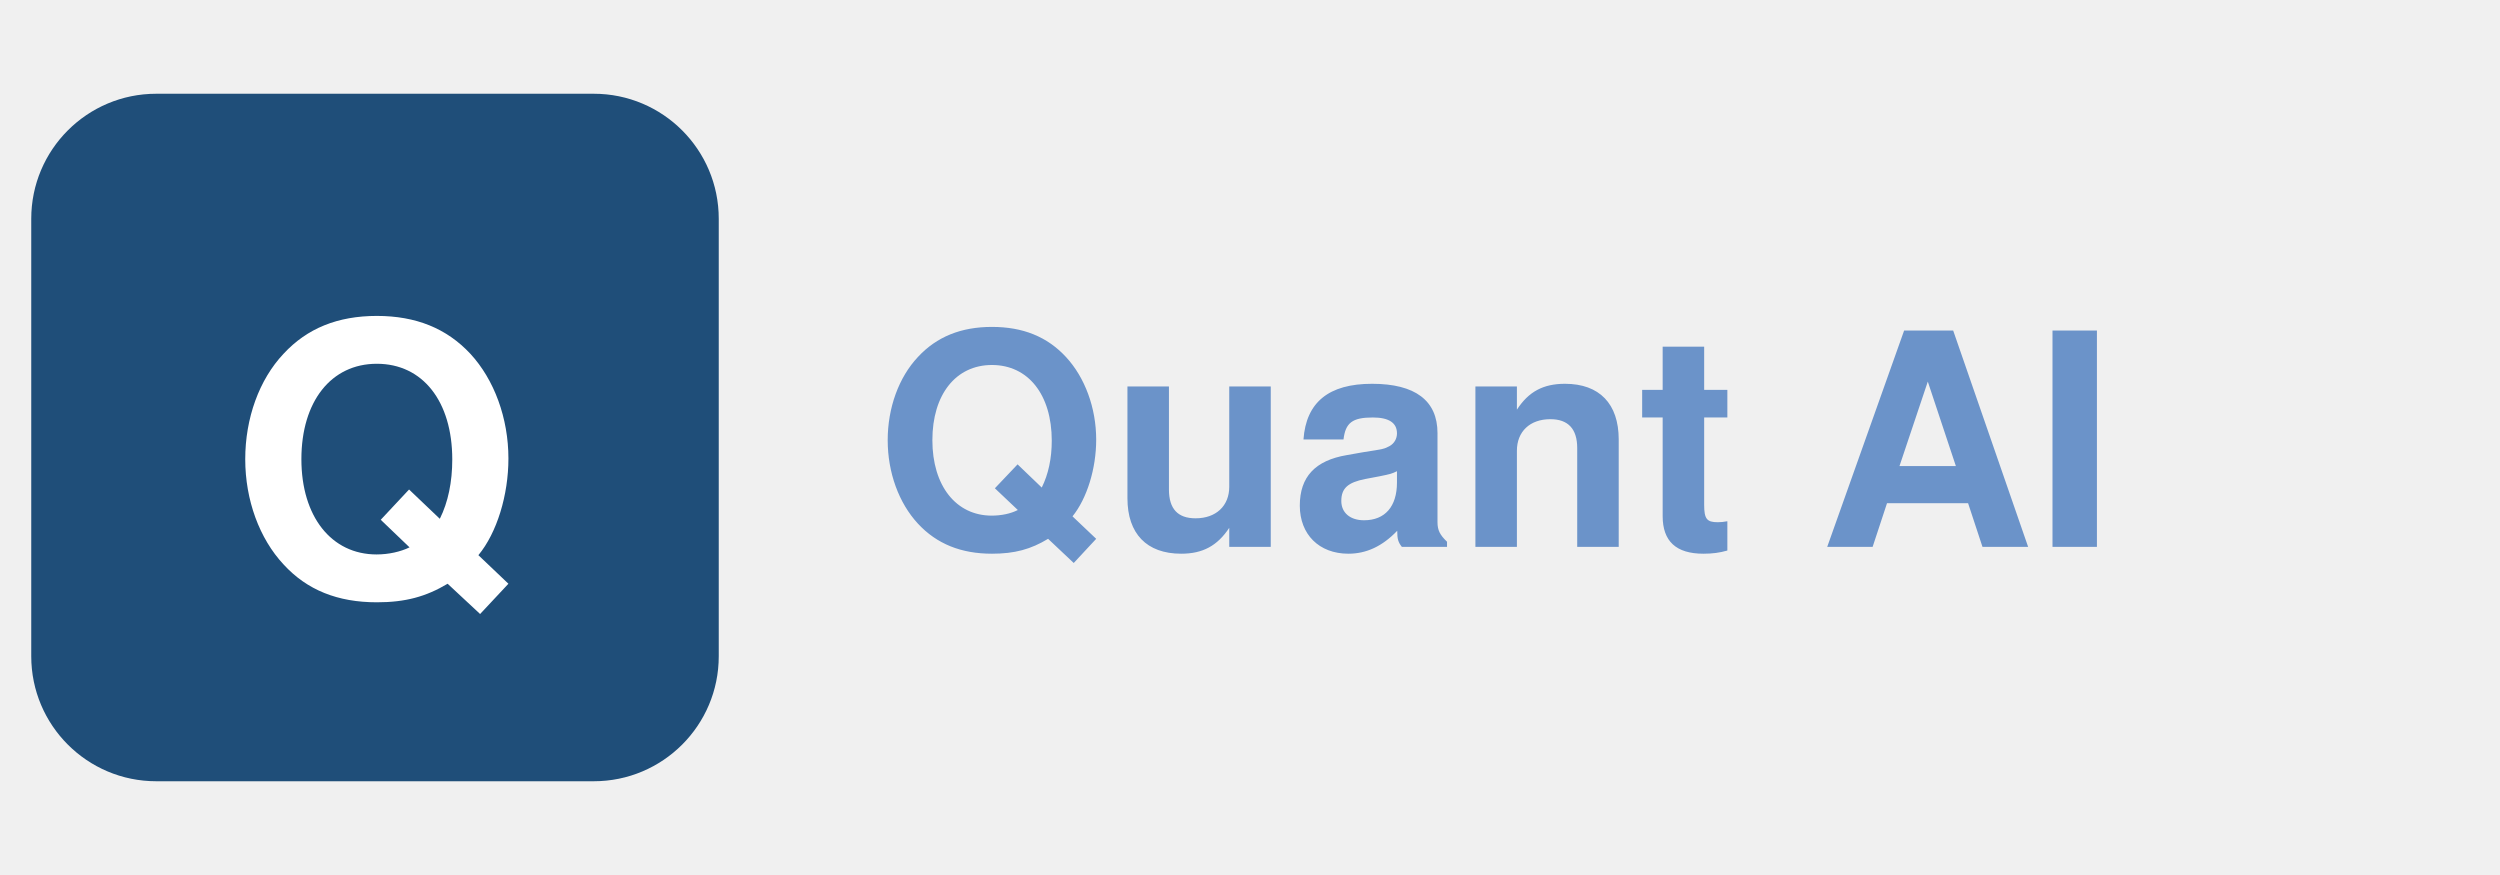
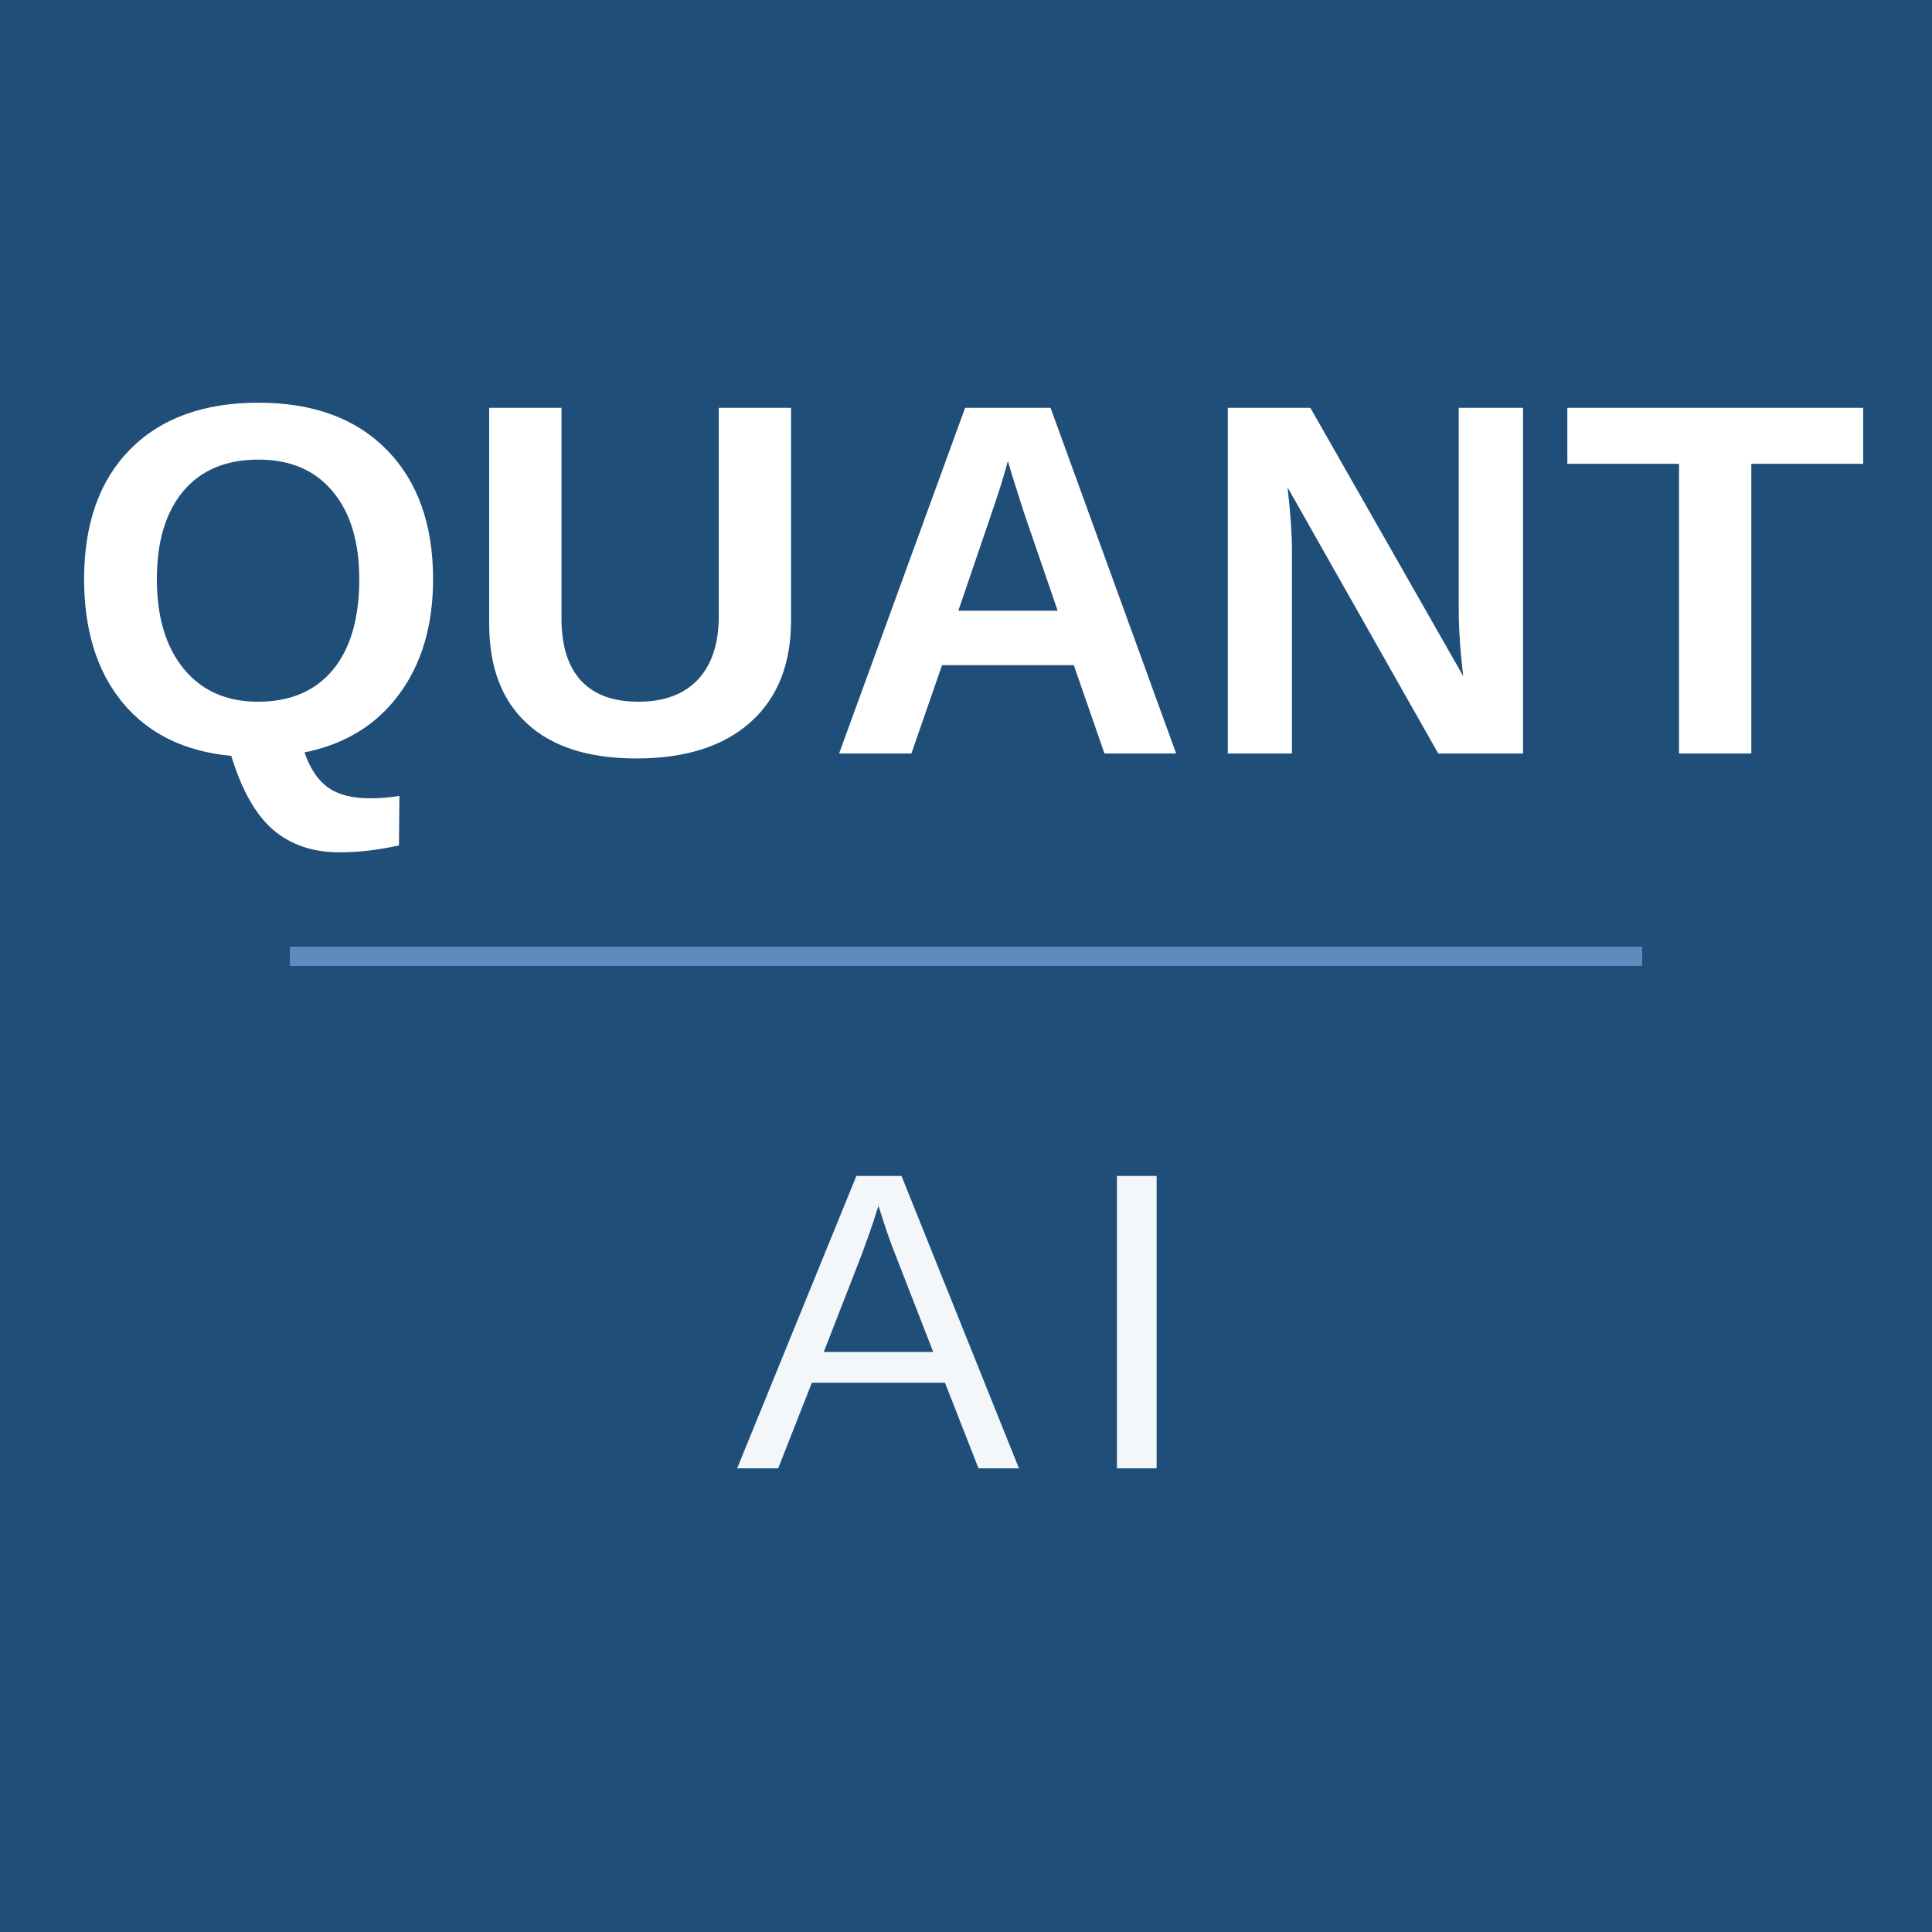
- <svg xmlns="http://www.w3.org/2000/svg" width="160" height="56" viewBox="0 0 160 56">
-   <rect x="2" y="6" width="44" height="44" rx="8" fill="#1f4e79" />
-   <text x="24" y="38" font-family="Helvetica Neue, Helvetica, Arial, sans-serif" font-size="24" font-weight="600" fill="#ffffff" text-anchor="middle">Q</text>
-   <text x="56" y="35" font-family="Helvetica Neue, Helvetica, Arial, sans-serif" font-size="19" font-weight="600" fill="#6b93c9">Quant AI</text>
+ <svg xmlns="http://www.w3.org/2000/svg" width="200" height="200" viewBox="0 0 200 200">
+   <rect width="200" height="200" fill="#1f4e79" />
+   <rect x="30" y="98" width="140" height="2" fill="#6b93c9" opacity="0.85" />
+   <style>
+     .logo-text {
+       font-family: -apple-system, BlinkMacSystemFont, 'Segoe UI', 'Helvetica Neue', Arial, sans-serif;
+       fill: white;
+     }
+     .quant-text { font-size: 52px; font-weight: 700; letter-spacing: 0.5px; }
+     .subtitle { font-size: 44px; font-weight: 300; letter-spacing: 6px; opacity: 0.95; }
+   </style>
+   <text x="100" y="78" text-anchor="middle" class="logo-text quant-text">QUANT</text>
+   <text x="100" y="152" text-anchor="middle" class="logo-text subtitle">AI</text>
</svg>
